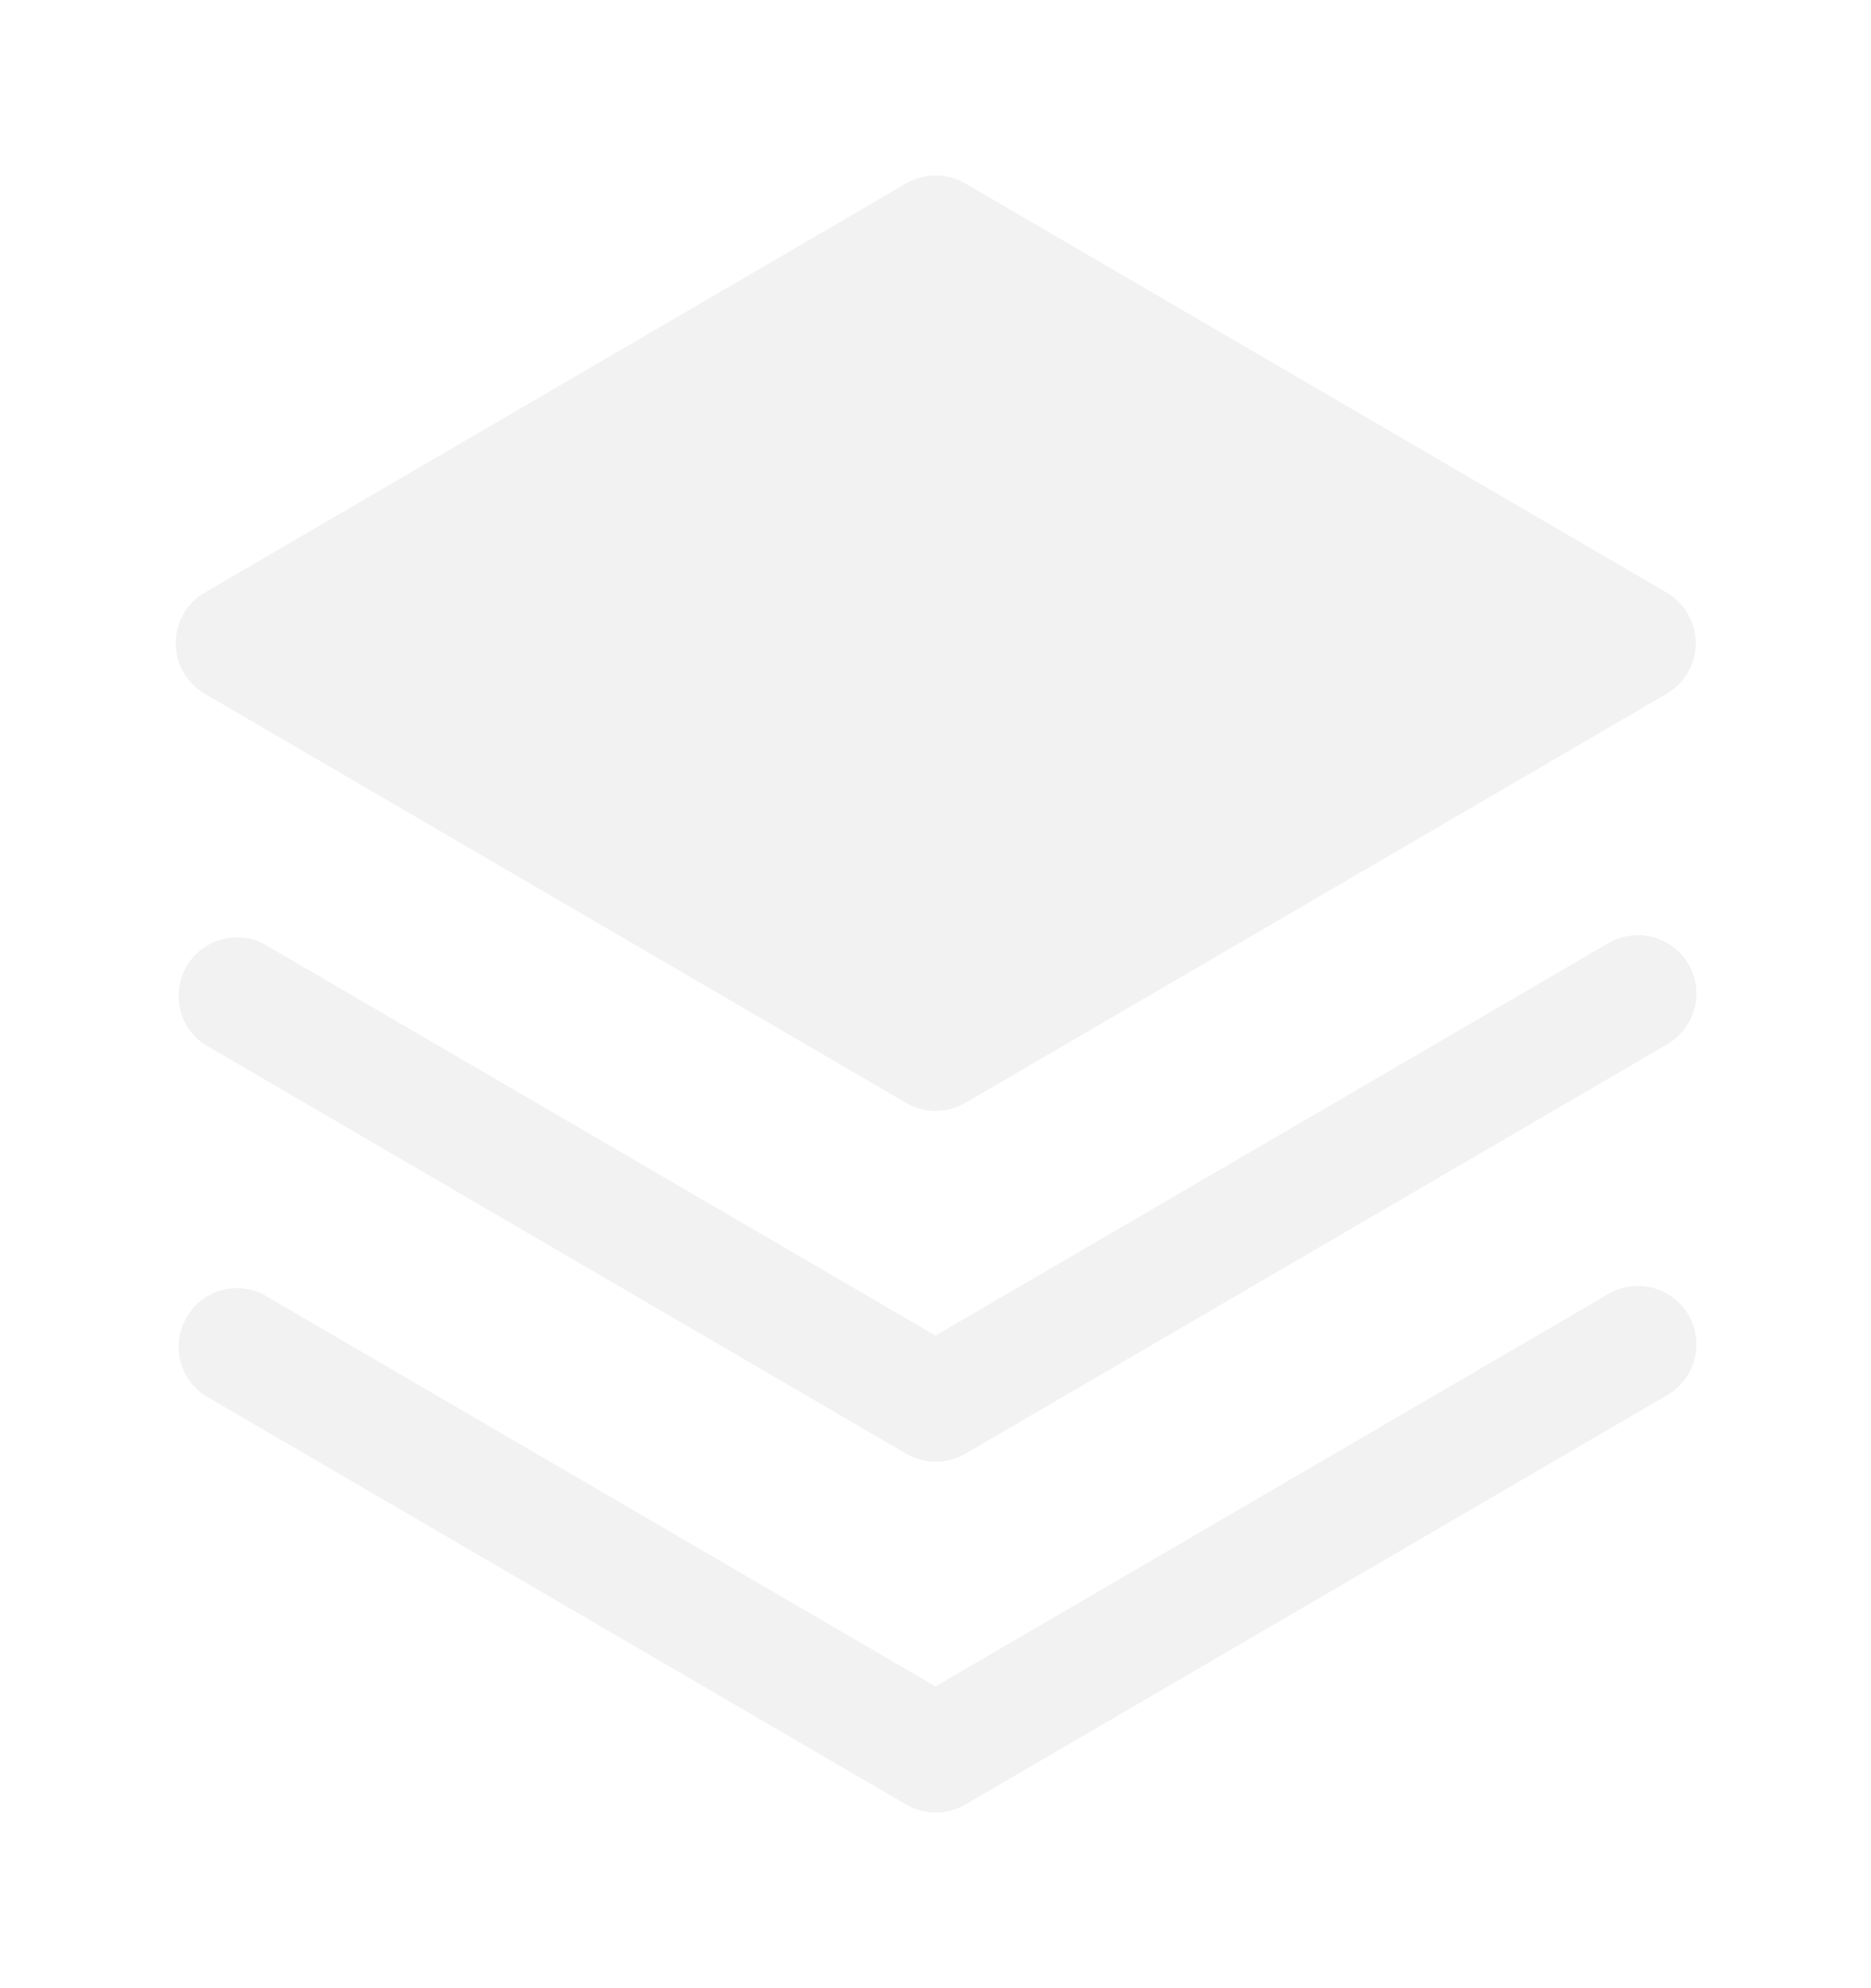
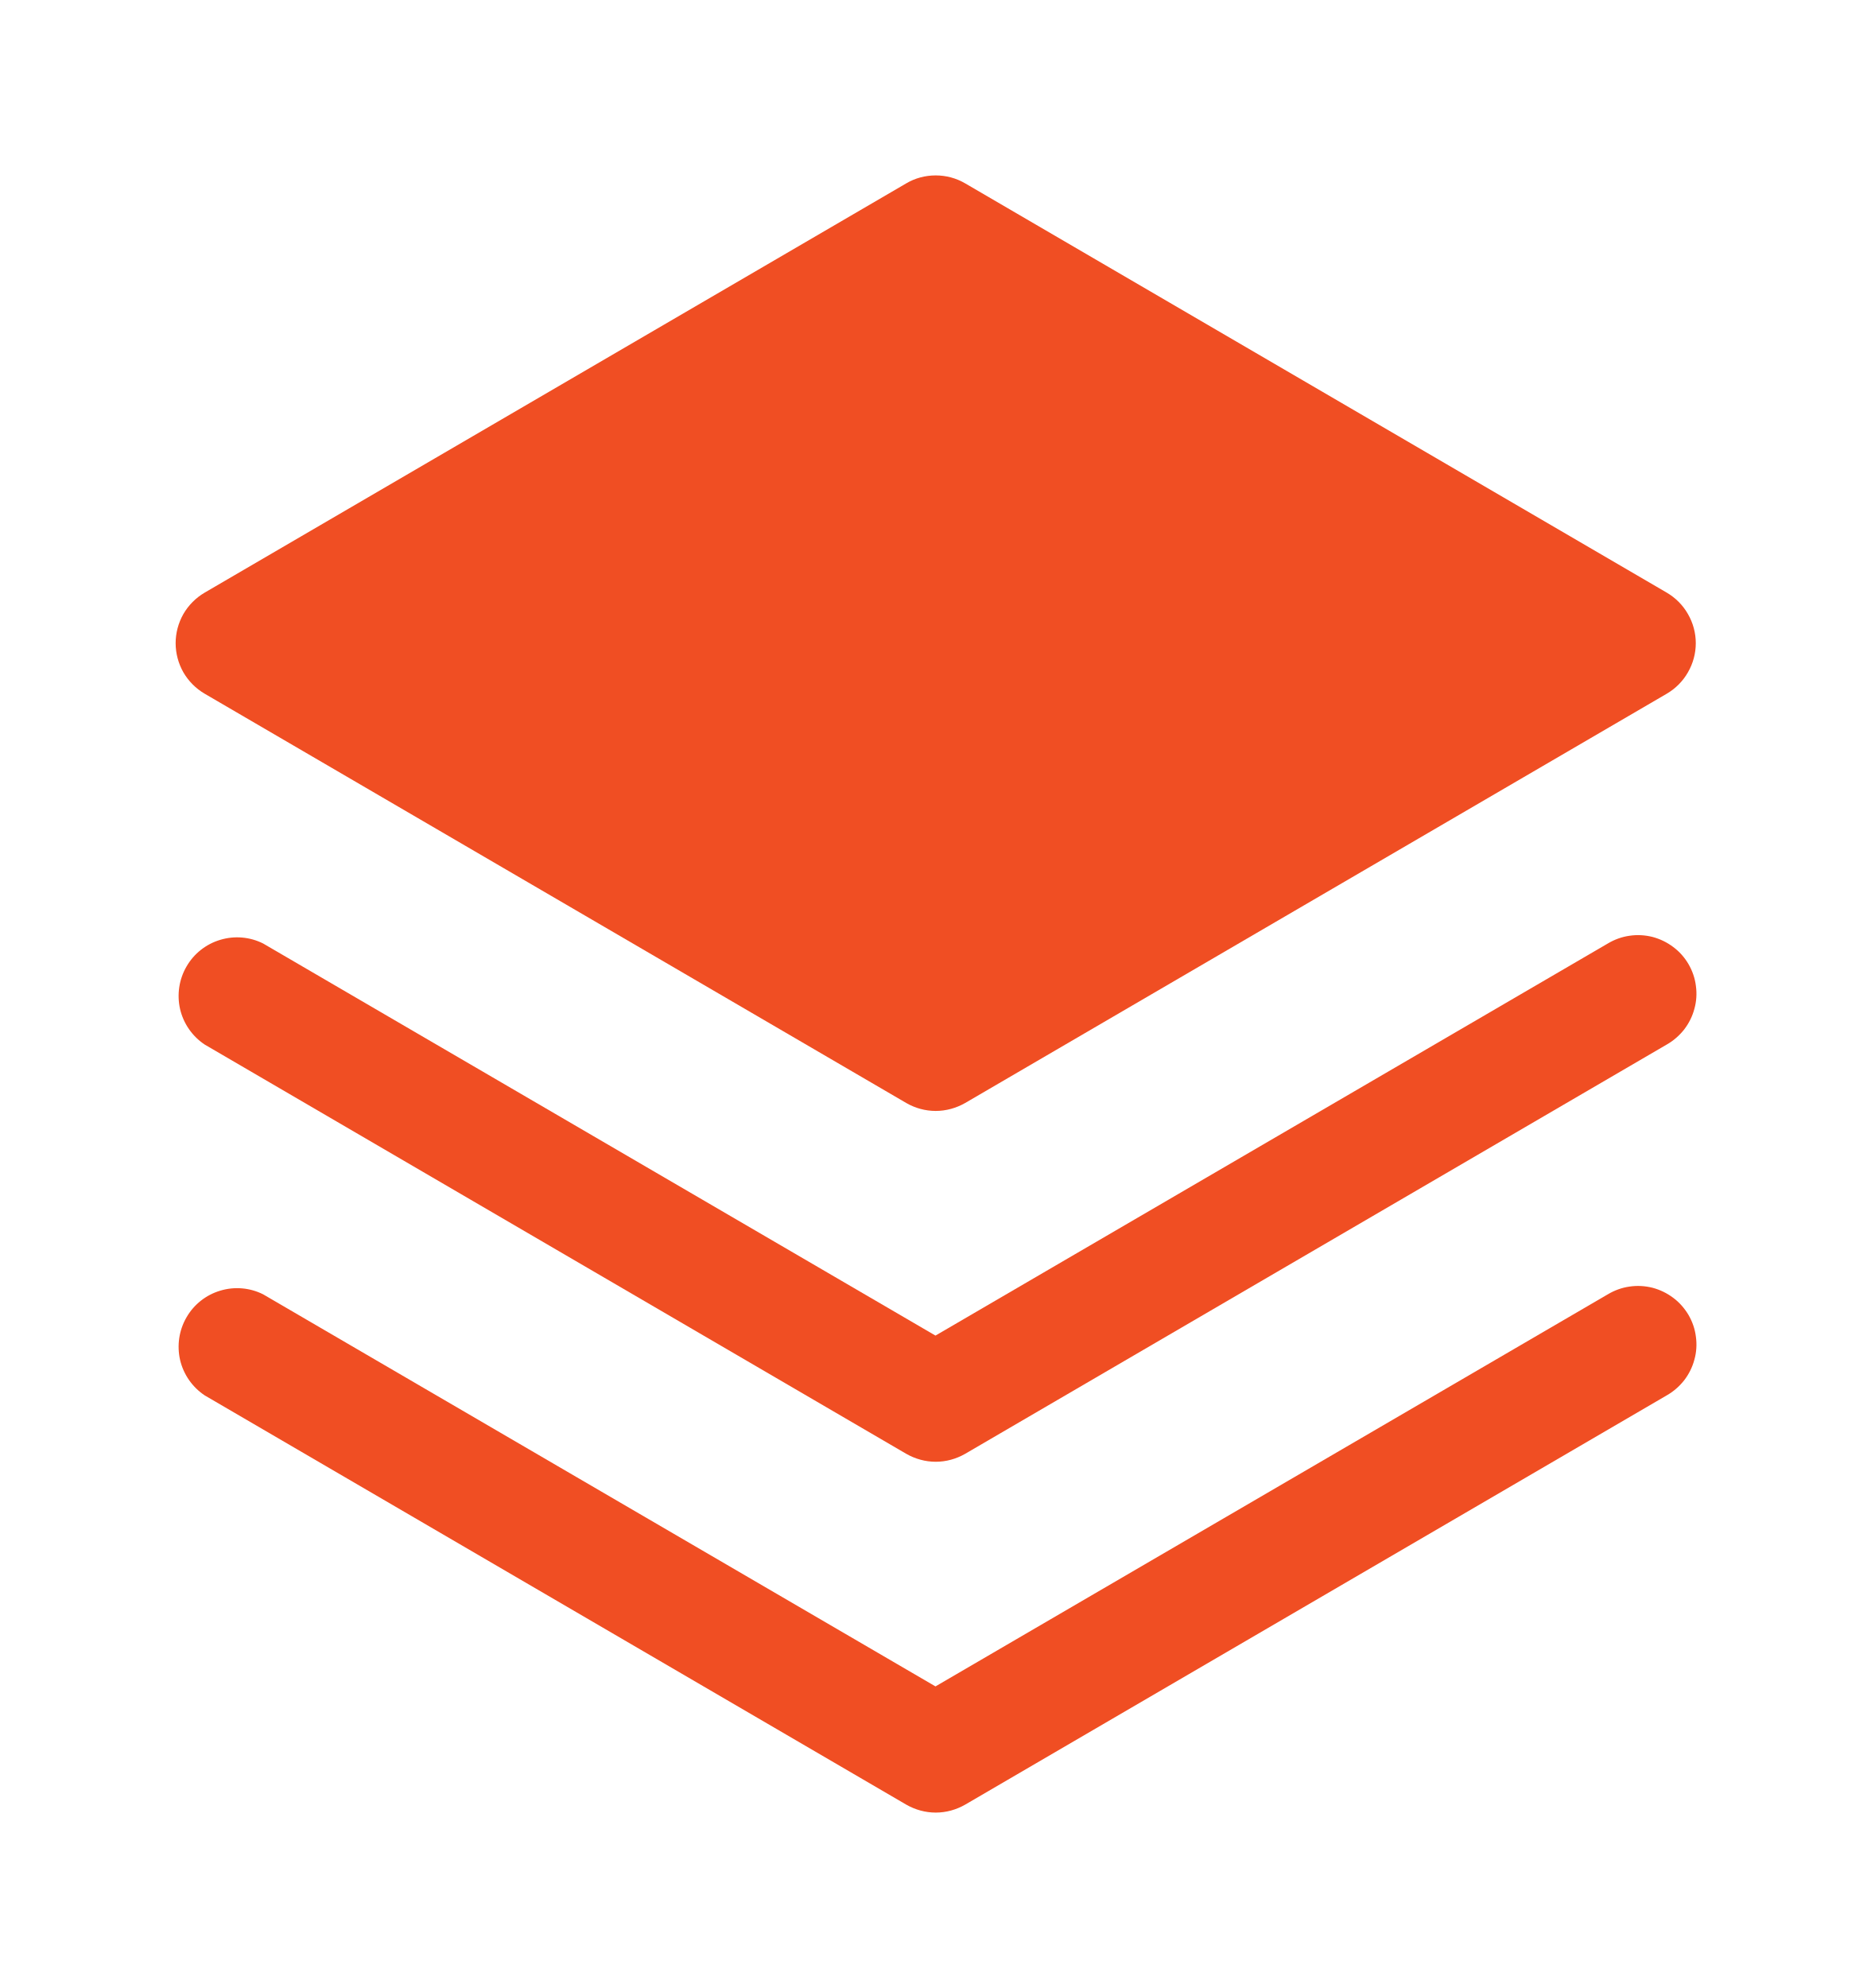
<svg xmlns="http://www.w3.org/2000/svg" width="16" height="17" viewBox="0 0 16 17" fill="none">
-   <path d="M13.75 11.068L8 14.421L2.25 11.068C2.136 11.011 2.005 11 1.883 11.037C1.762 11.073 1.658 11.155 1.595 11.265C1.531 11.375 1.512 11.505 1.54 11.629C1.569 11.753 1.644 11.861 1.75 11.932L7.75 15.432C7.827 15.476 7.914 15.5 8.002 15.5C8.091 15.5 8.177 15.476 8.254 15.432L14.254 11.932C14.312 11.899 14.362 11.855 14.403 11.803C14.443 11.751 14.473 11.691 14.49 11.627C14.508 11.563 14.512 11.496 14.503 11.431C14.495 11.365 14.473 11.302 14.44 11.245C14.406 11.188 14.362 11.137 14.309 11.098C14.256 11.058 14.196 11.029 14.132 11.012C14.068 10.996 14.001 10.992 13.935 11.002C13.87 11.011 13.807 11.034 13.75 11.068Z" fill="#F2F2F2" />
-   <path d="M13.75 8.068L8 11.421L2.25 8.068C2.136 8.011 2.005 8 1.883 8.037C1.762 8.073 1.658 8.155 1.595 8.265C1.531 8.375 1.512 8.505 1.54 8.629C1.569 8.753 1.644 8.861 1.75 8.932L7.75 12.432C7.827 12.476 7.914 12.5 8.002 12.5C8.091 12.5 8.177 12.476 8.254 12.432L14.254 8.932C14.312 8.899 14.362 8.855 14.403 8.803C14.443 8.751 14.473 8.691 14.49 8.627C14.508 8.563 14.512 8.496 14.503 8.431C14.495 8.365 14.473 8.302 14.44 8.245C14.406 8.187 14.362 8.137 14.309 8.098C14.256 8.058 14.196 8.029 14.132 8.012C14.068 7.996 14.001 7.992 13.935 8.002C13.87 8.011 13.807 8.034 13.75 8.068Z" fill="#F2F2F2" />
-   <path d="M1.75 5.932L7.75 9.432C7.826 9.476 7.913 9.5 8.002 9.5C8.09 9.5 8.177 9.476 8.254 9.432L14.254 5.932C14.329 5.888 14.392 5.825 14.435 5.749C14.479 5.673 14.502 5.587 14.502 5.5C14.502 5.413 14.479 5.327 14.435 5.251C14.392 5.175 14.329 5.112 14.254 5.068L8.254 1.568C8.177 1.523 8.09 1.5 8.002 1.5C7.913 1.5 7.826 1.523 7.75 1.568L1.75 5.068C1.675 5.112 1.612 5.175 1.568 5.251C1.525 5.327 1.502 5.413 1.502 5.5C1.502 5.587 1.525 5.673 1.568 5.749C1.612 5.825 1.675 5.888 1.75 5.932Z" fill="#F2F2F2" />
+   <path d="M13.75 11.068L8 14.421L2.25 11.068C2.136 11.011 2.005 11 1.883 11.037C1.762 11.073 1.658 11.155 1.595 11.265C1.531 11.375 1.512 11.505 1.54 11.629C1.569 11.753 1.644 11.861 1.75 11.932L7.75 15.432C7.827 15.476 7.914 15.5 8.002 15.5C8.091 15.5 8.177 15.476 8.254 15.432L14.254 11.932C14.312 11.899 14.362 11.855 14.403 11.803C14.443 11.751 14.473 11.691 14.49 11.627C14.508 11.563 14.512 11.496 14.503 11.431C14.495 11.365 14.473 11.302 14.44 11.245C14.406 11.188 14.362 11.137 14.309 11.098C14.256 11.058 14.196 11.029 14.132 11.012C14.068 10.996 14.001 10.992 13.935 11.002C13.87 11.011 13.807 11.034 13.75 11.068Z" fill="#F04E23" />
+   <path d="M13.75 8.068L8 11.421L2.25 8.068C2.136 8.011 2.005 8 1.883 8.037C1.762 8.073 1.658 8.155 1.595 8.265C1.531 8.375 1.512 8.505 1.54 8.629C1.569 8.753 1.644 8.861 1.75 8.932L7.75 12.432C7.827 12.476 7.914 12.5 8.002 12.5C8.091 12.5 8.177 12.476 8.254 12.432L14.254 8.932C14.312 8.899 14.362 8.855 14.403 8.803C14.443 8.751 14.473 8.691 14.49 8.627C14.508 8.563 14.512 8.496 14.503 8.431C14.495 8.365 14.473 8.302 14.44 8.245C14.406 8.187 14.362 8.137 14.309 8.098C14.256 8.058 14.196 8.029 14.132 8.012C14.068 7.996 14.001 7.992 13.935 8.002C13.87 8.011 13.807 8.034 13.75 8.068Z" fill="#F04E23" />
+   <path d="M1.75 5.932L7.75 9.432C7.826 9.476 7.913 9.5 8.002 9.5C8.09 9.5 8.177 9.476 8.254 9.432L14.254 5.932C14.329 5.888 14.392 5.825 14.435 5.749C14.479 5.673 14.502 5.587 14.502 5.5C14.502 5.413 14.479 5.327 14.435 5.251C14.392 5.175 14.329 5.112 14.254 5.068L8.254 1.568C8.177 1.523 8.09 1.5 8.002 1.5C7.913 1.5 7.826 1.523 7.75 1.568L1.75 5.068C1.675 5.112 1.612 5.175 1.568 5.251C1.525 5.327 1.502 5.413 1.502 5.5C1.502 5.587 1.525 5.673 1.568 5.749C1.612 5.825 1.675 5.888 1.75 5.932Z" fill="#F04E23" />
</svg>
